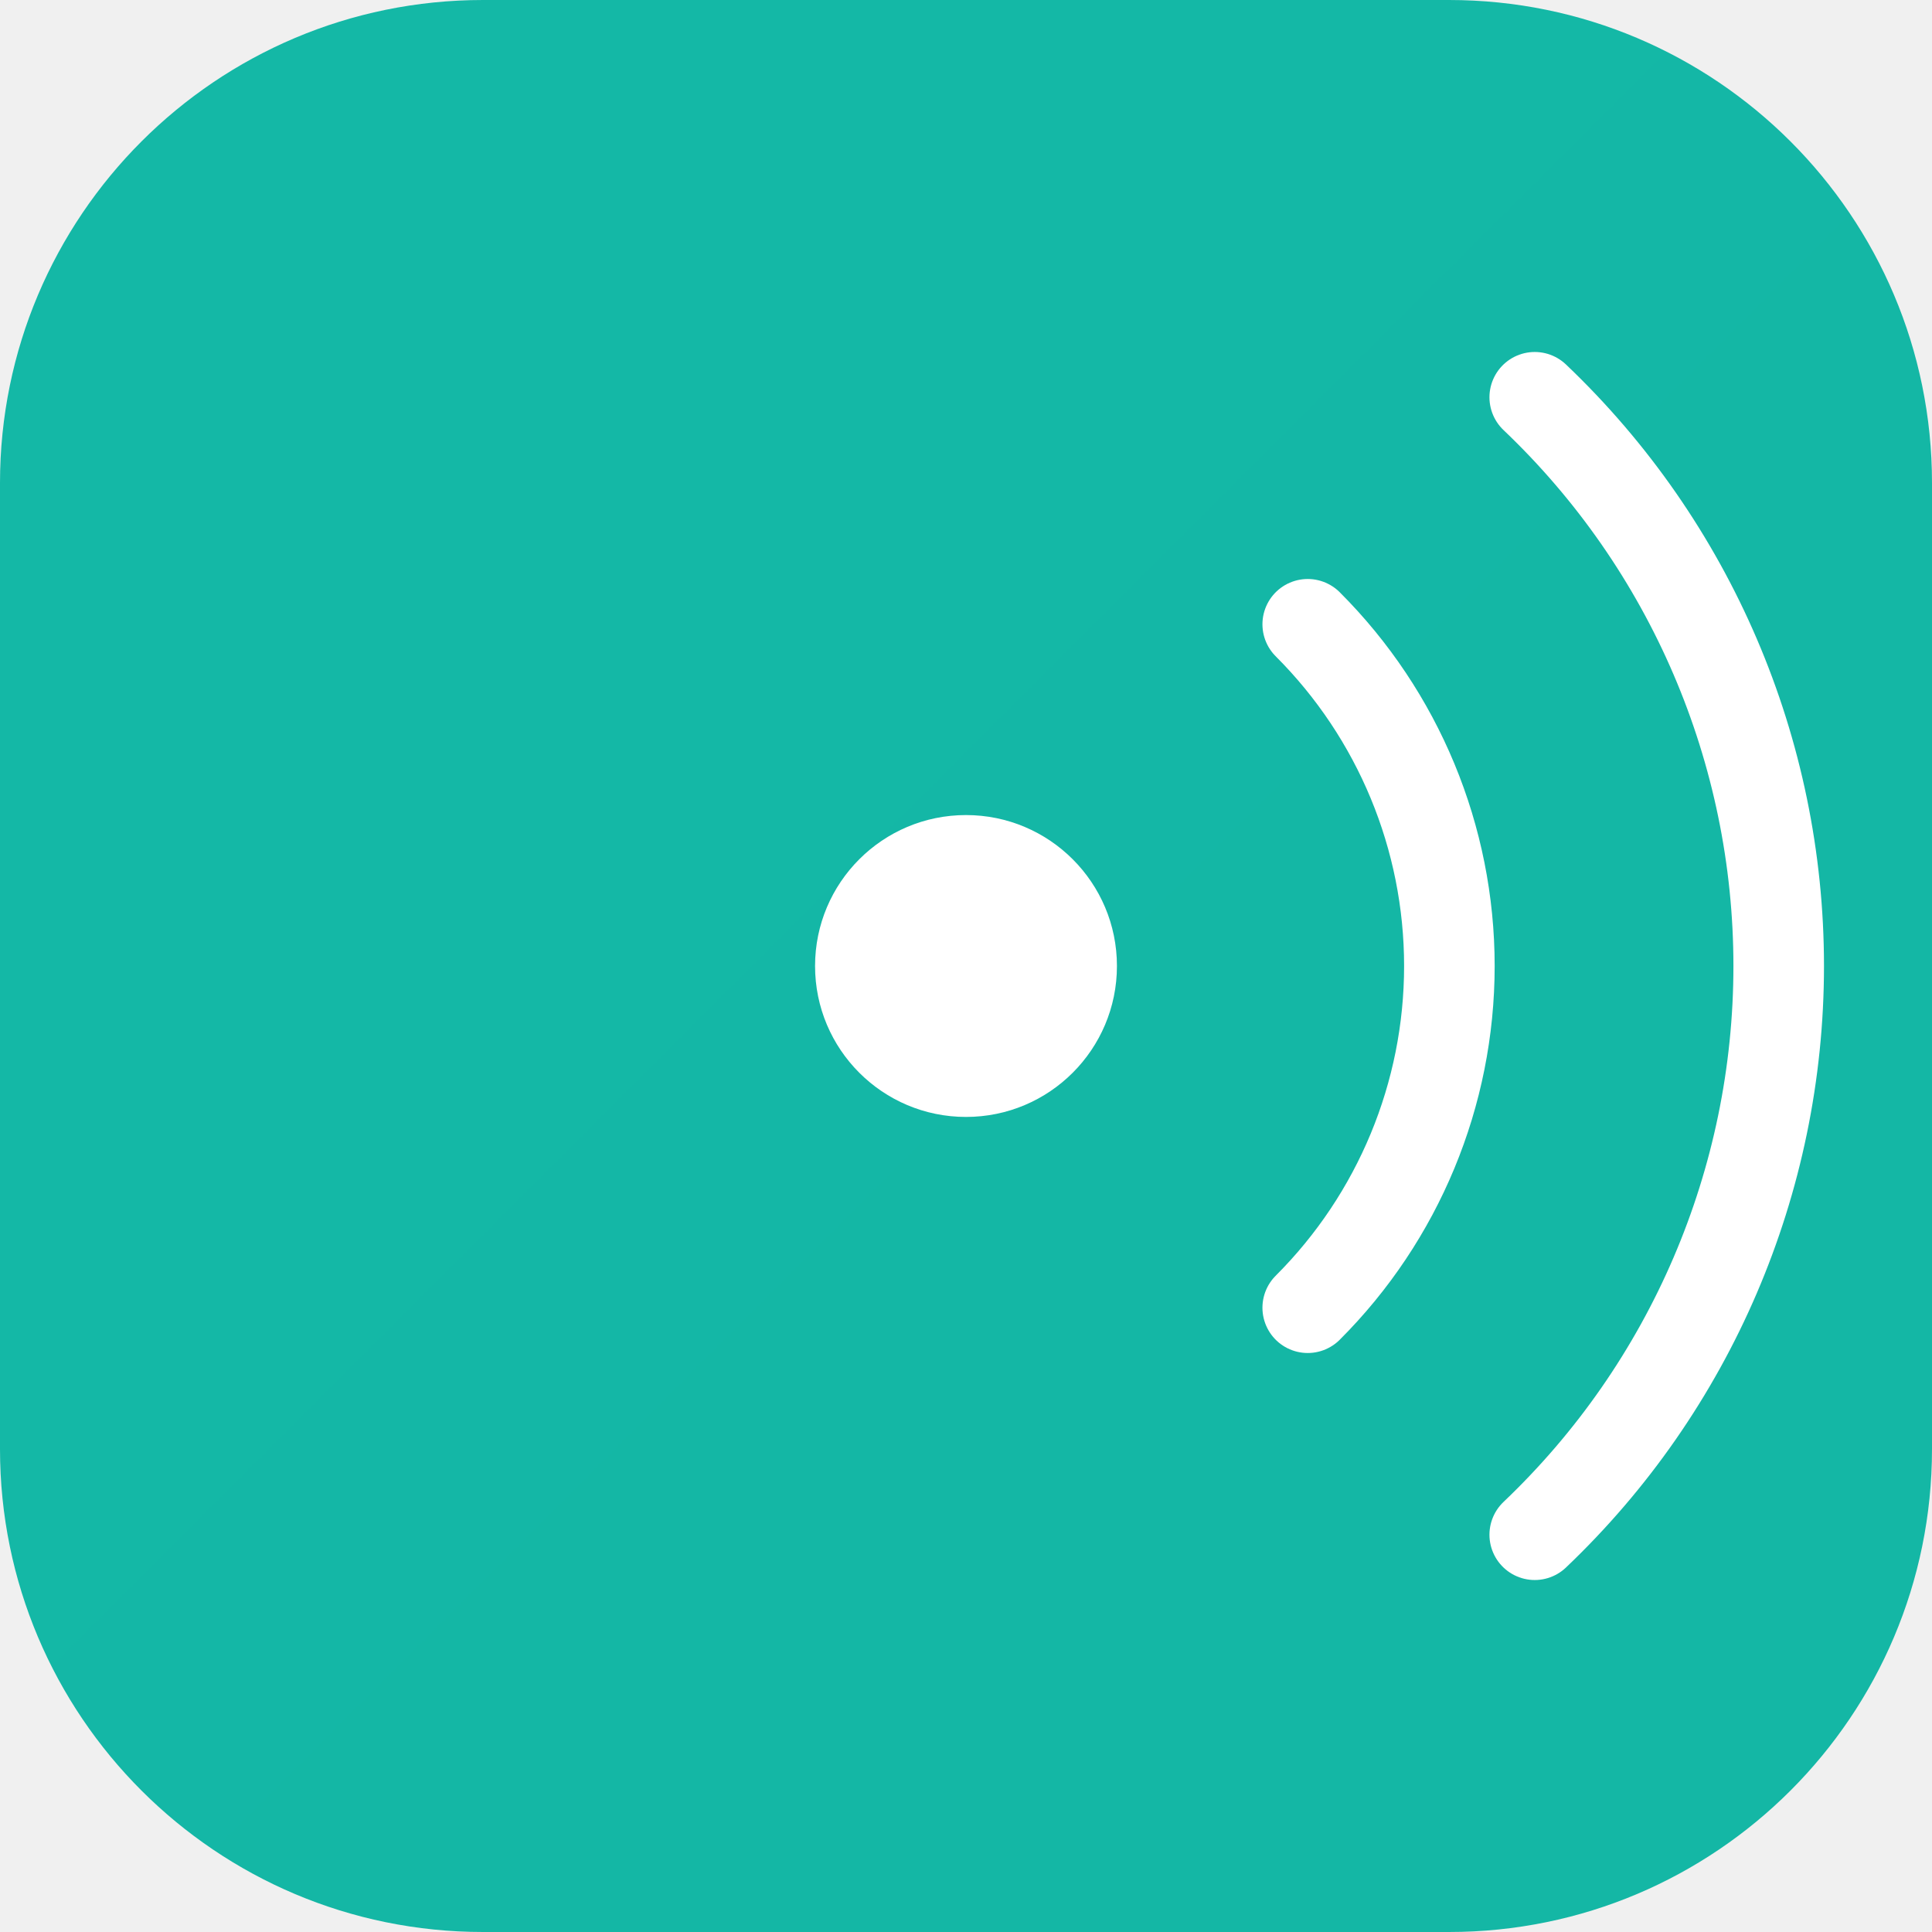
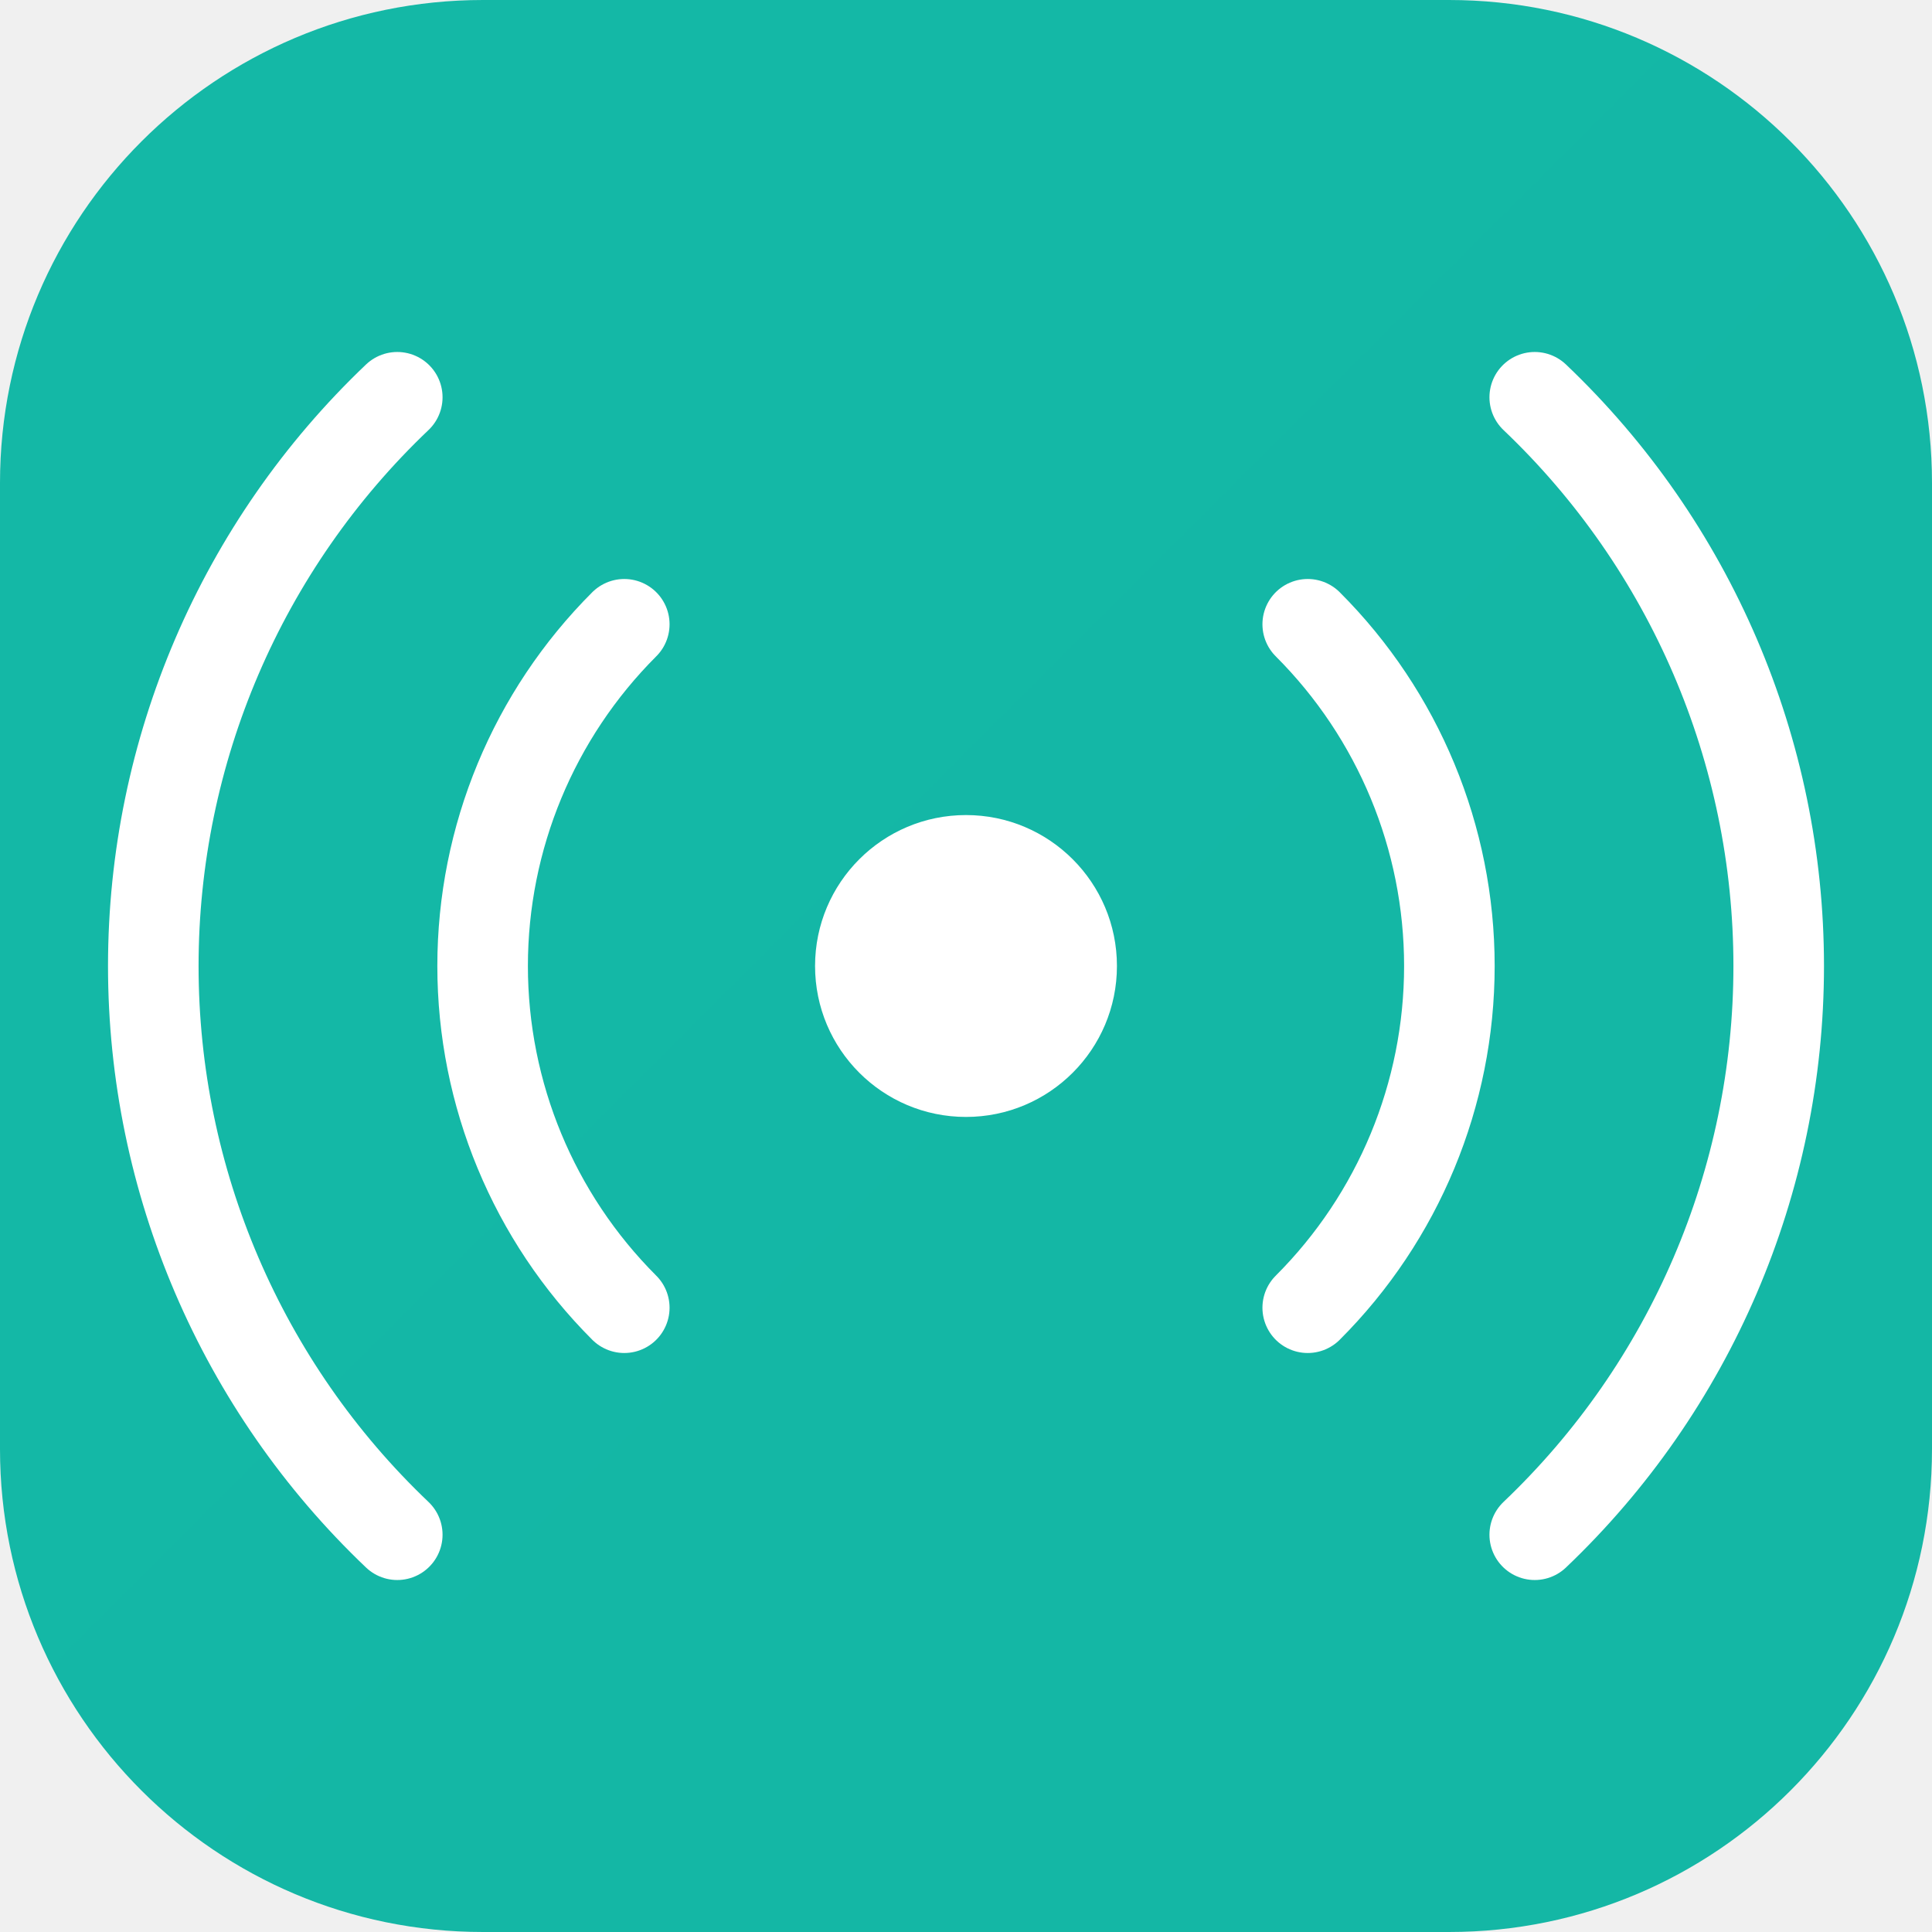
<svg xmlns="http://www.w3.org/2000/svg" viewBox="0 0 32 32" fill="none">
  <rect width="32" height="32" rx="8" fill="url(#gradient)" />
  <g stroke="#fff" stroke-width="1.5" stroke-linecap="round">
    <circle cx="16" cy="16" r="2.5" fill="#fff" stroke="none" />
+     <path d="M10.34 10.34a8 8 0 0 0 0 11.32" />
+     <path d="M6.58 6.58a13 13 0 0 0 0 18.84" />
    <path d="M21.66 10.34a8 8 0 0 1 0 11.32" />
    <path d="M25.42 6.58a13 13 0 0 1 0 18.84" />
  </g>
  <defs>
    <linearGradient id="gradient" x1="0" y1="0" x2="32" y2="32">
      <stop offset="0%" stop-color="#14b8a6" />
      <stop offset="100%" stop-color="#0d9488" />
    </linearGradient>
  </defs>
</svg>
